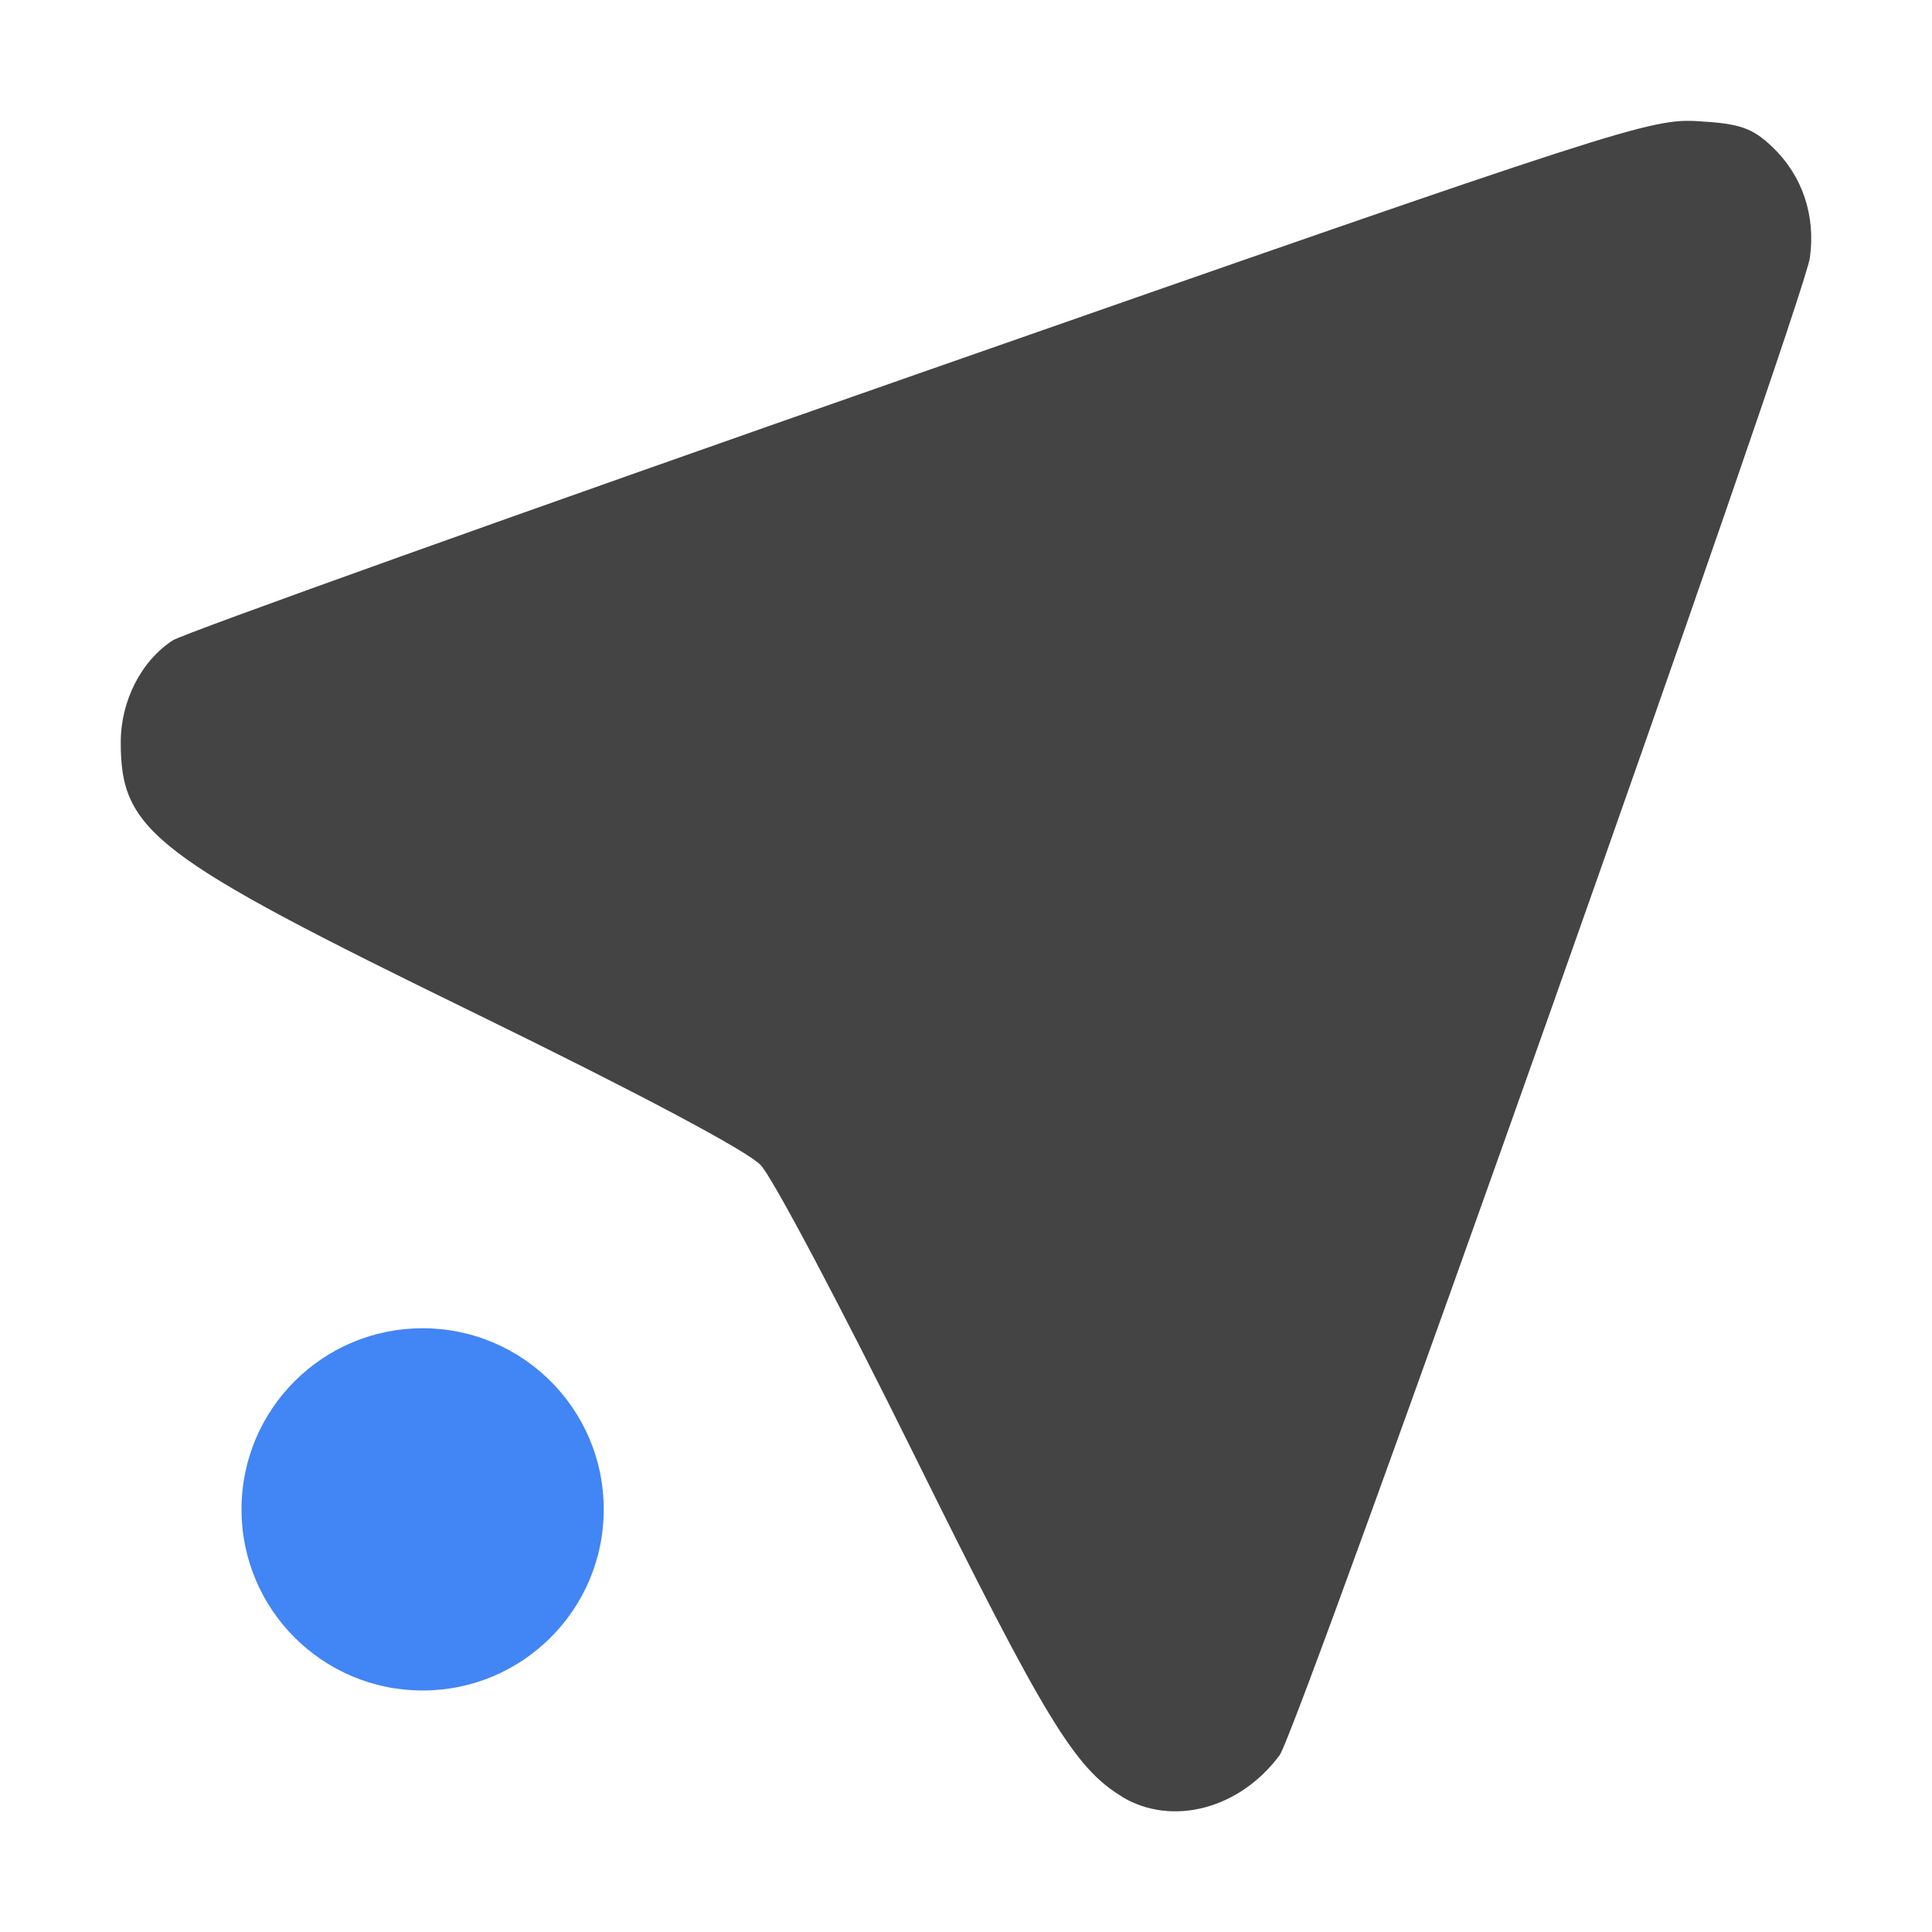
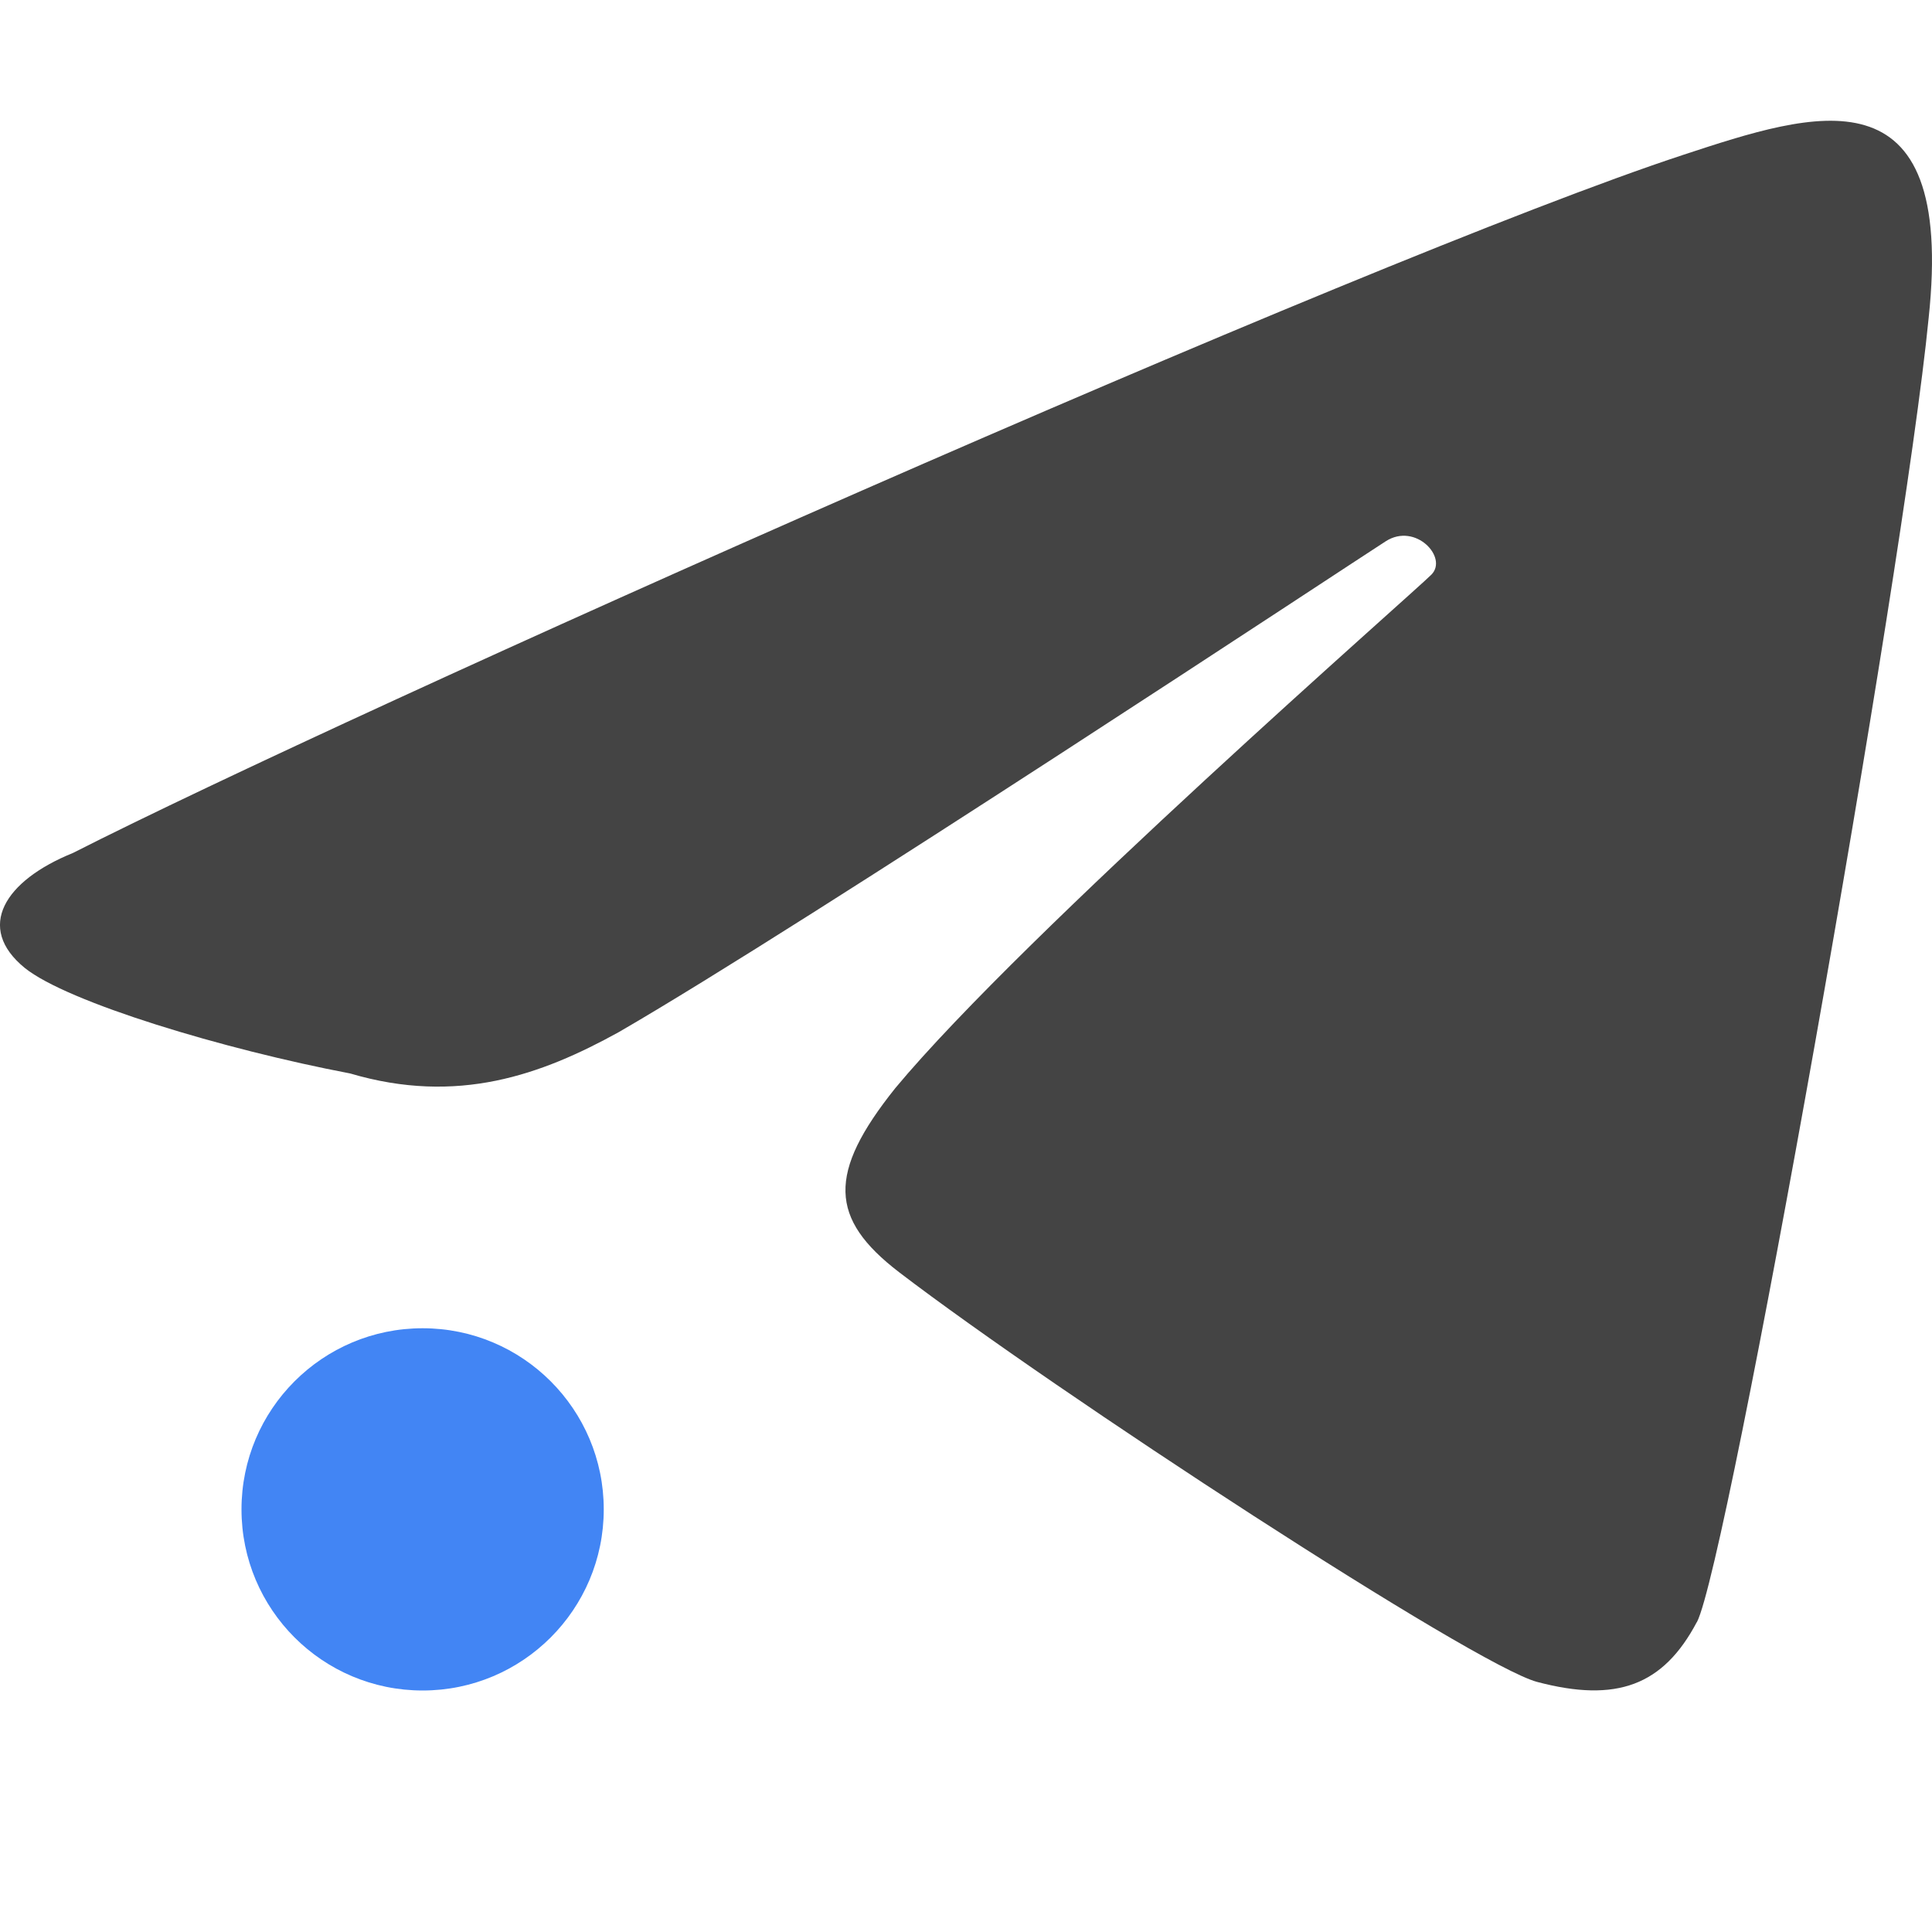
<svg xmlns="http://www.w3.org/2000/svg" width="16" height="16" version="1">
  <defs>
    <style id="current-color-scheme" type="text/css">
   .ColorScheme-Text { color:#444444; } .ColorScheme-Highlight { color:#4285f4; }
  </style>
  </defs>
-   <path style="fill:currentColor" class="ColorScheme-Text" d="M 9.289,14.877 C 8.899,14.641 8.65,14.231 7.567,12.041 6.968,10.829 6.398,9.752 6.3,9.649 6.19,9.532 5.286,9.052 3.937,8.393 1.271,7.092 1,6.885 1,6.148 1,5.804 1.168,5.475 1.431,5.303 1.522,5.245 4.309,4.247 7.626,3.087 13.453,1.049 13.67,0.979 14.068,1.004 14.412,1.024 14.512,1.06 14.678,1.217 14.926,1.454 15.037,1.782 14.989,2.133 14.937,2.51 10.753,14.327 10.597,14.536 10.266,14.983 9.703,15.13 9.288,14.878 Z" />
  <circle style="fill:currentColor" class="ColorScheme-Highlight" cx="3.5" cy="12.5" r="1.5" />
+   <path style="fill:currentColor" class="ColorScheme-Text" d="M 14.053,13.434 C 14.306,12.955 15.764,4.756 15.972,2.636 16.197,0.536 15.022,0.927 13.941,1.282 11.288,2.155 2.9,5.896 0.604,7.064 0.038,7.293 -0.206,7.681 0.205,8.016 0.559,8.301 1.855,8.691 2.9,8.89 3.791,9.153 4.483,8.901 5.122,8.549 c 1.535,-0.887 6.109,-3.91 6.355,-4.067 0.246,-0.157 0.516,0.135 0.378,0.276 -0.138,0.141 -3.377,2.974 -4.441,4.254 -0.563,0.704 -0.547,1.08 0.032,1.524 1.299,0.993 4.768,3.256 5.284,3.393 0.658,0.174 1.044,0.03 1.322,-0.495 z" />
</svg>
